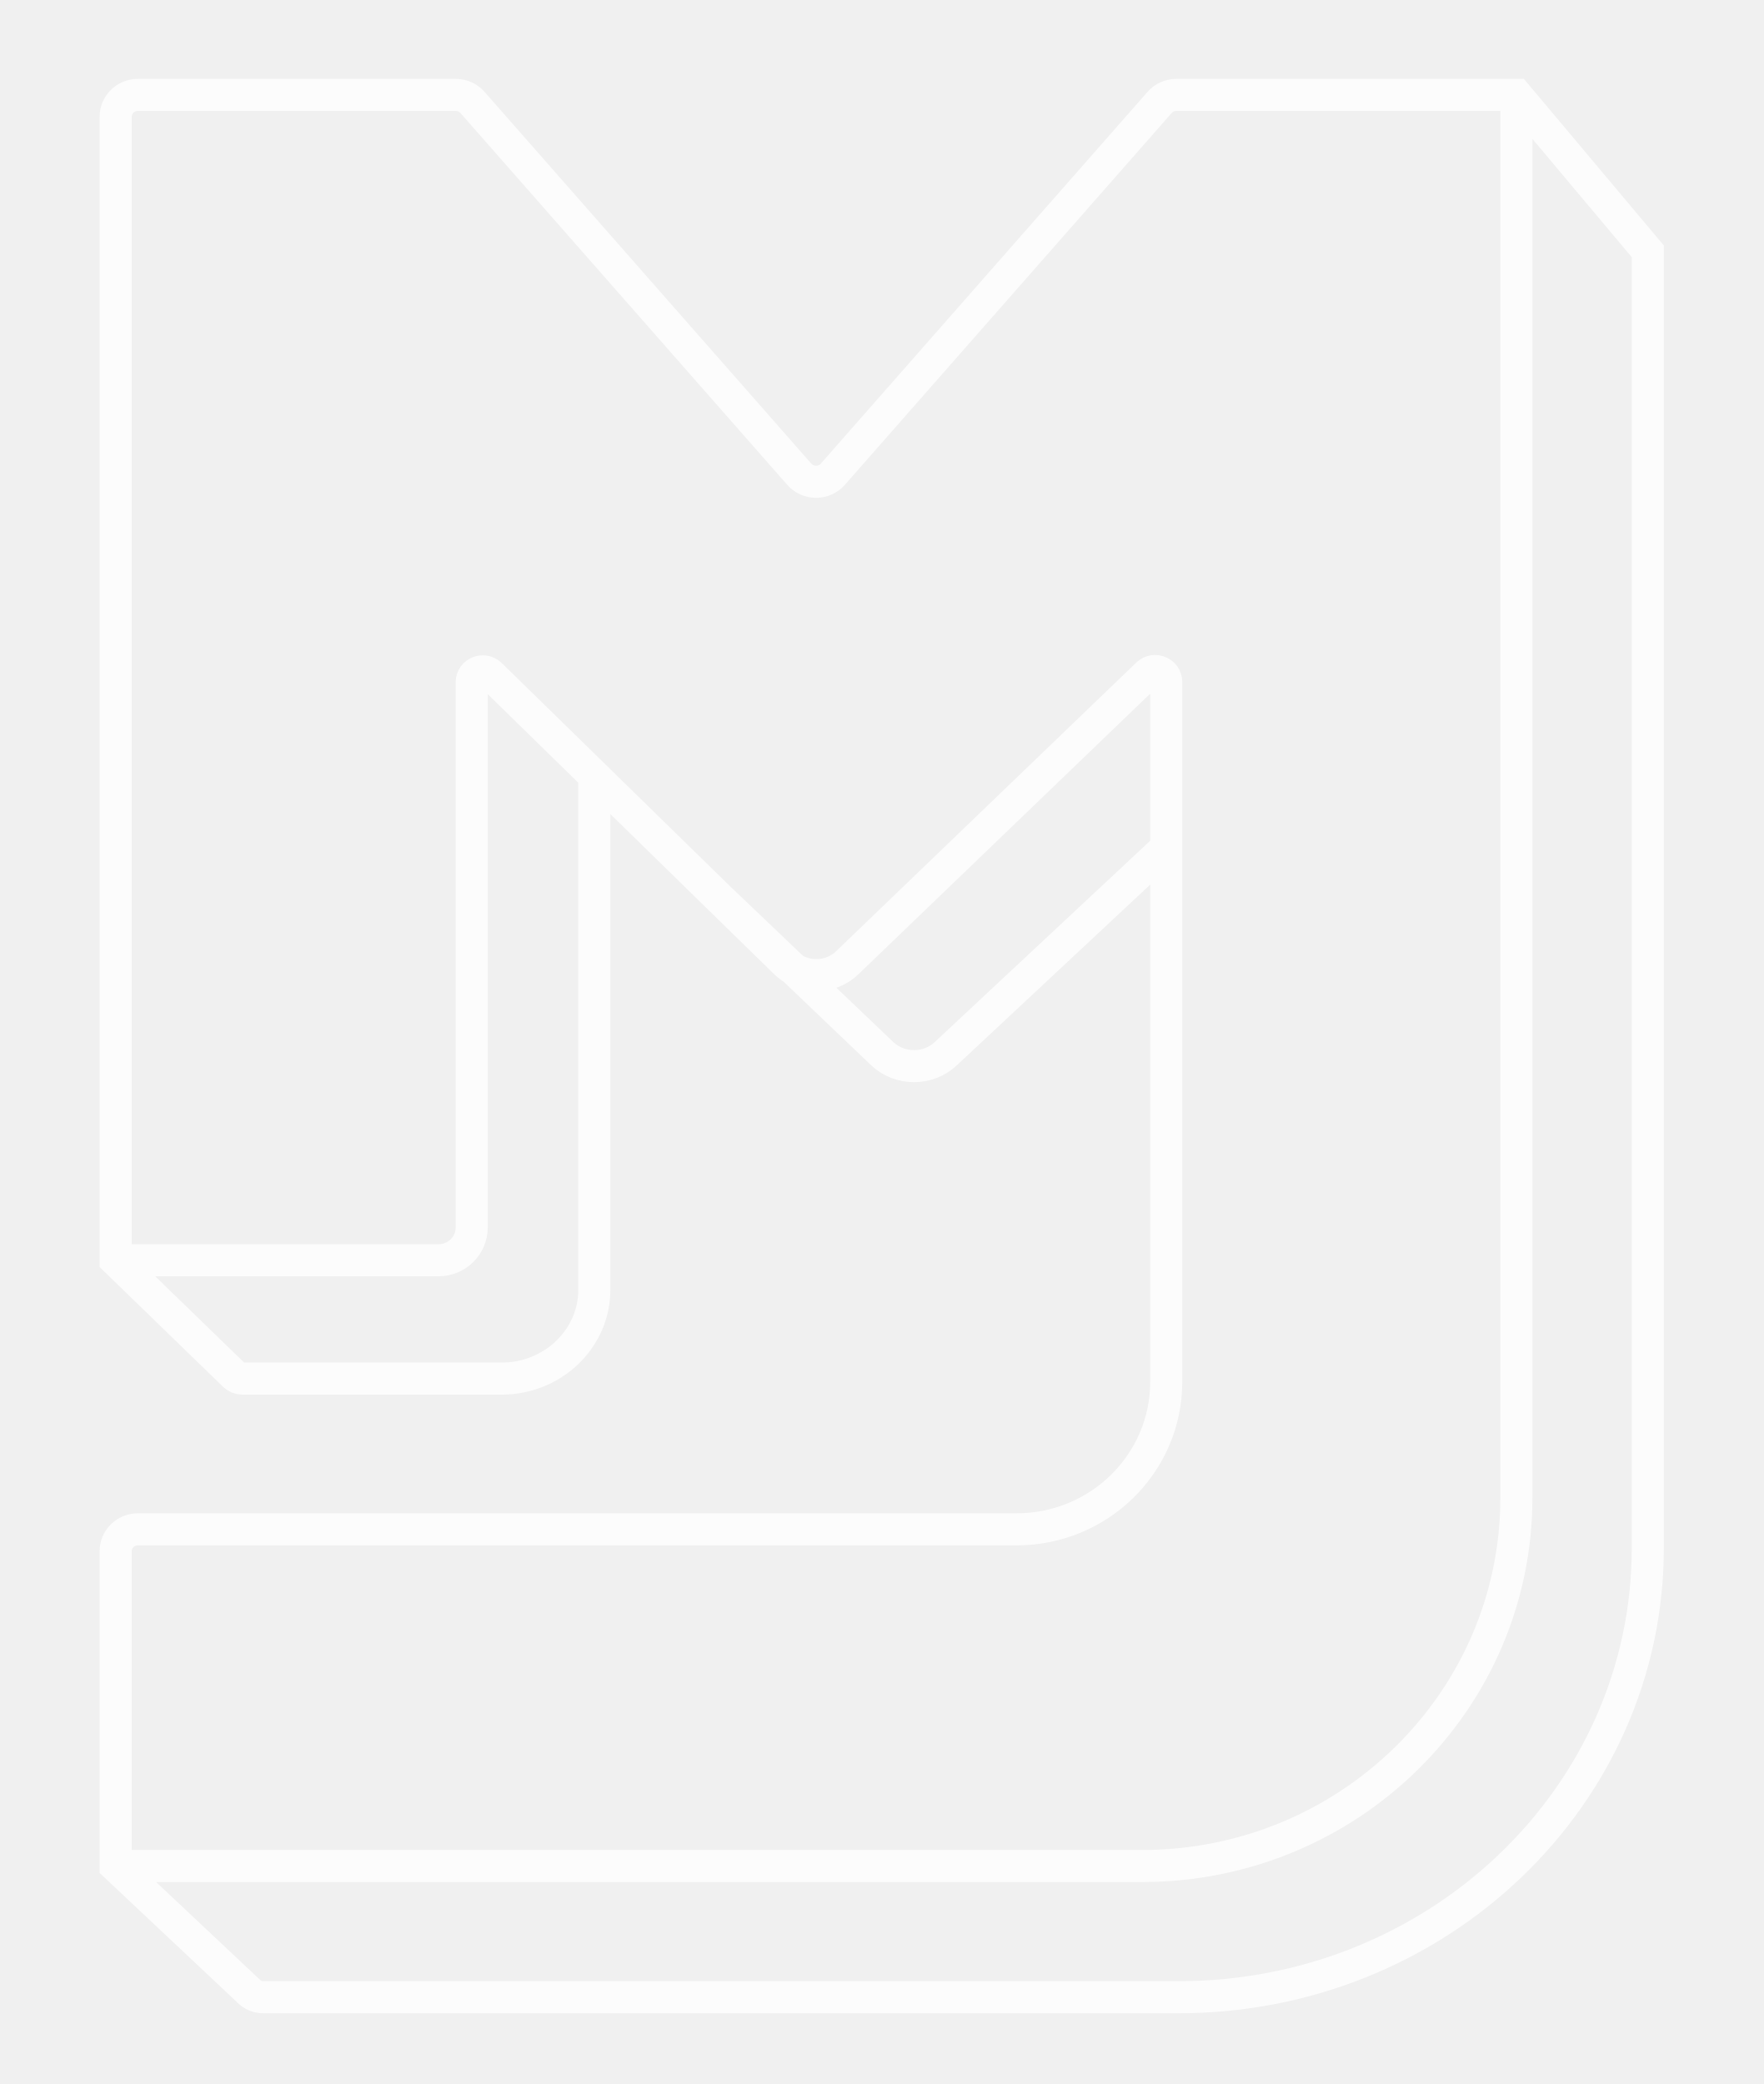
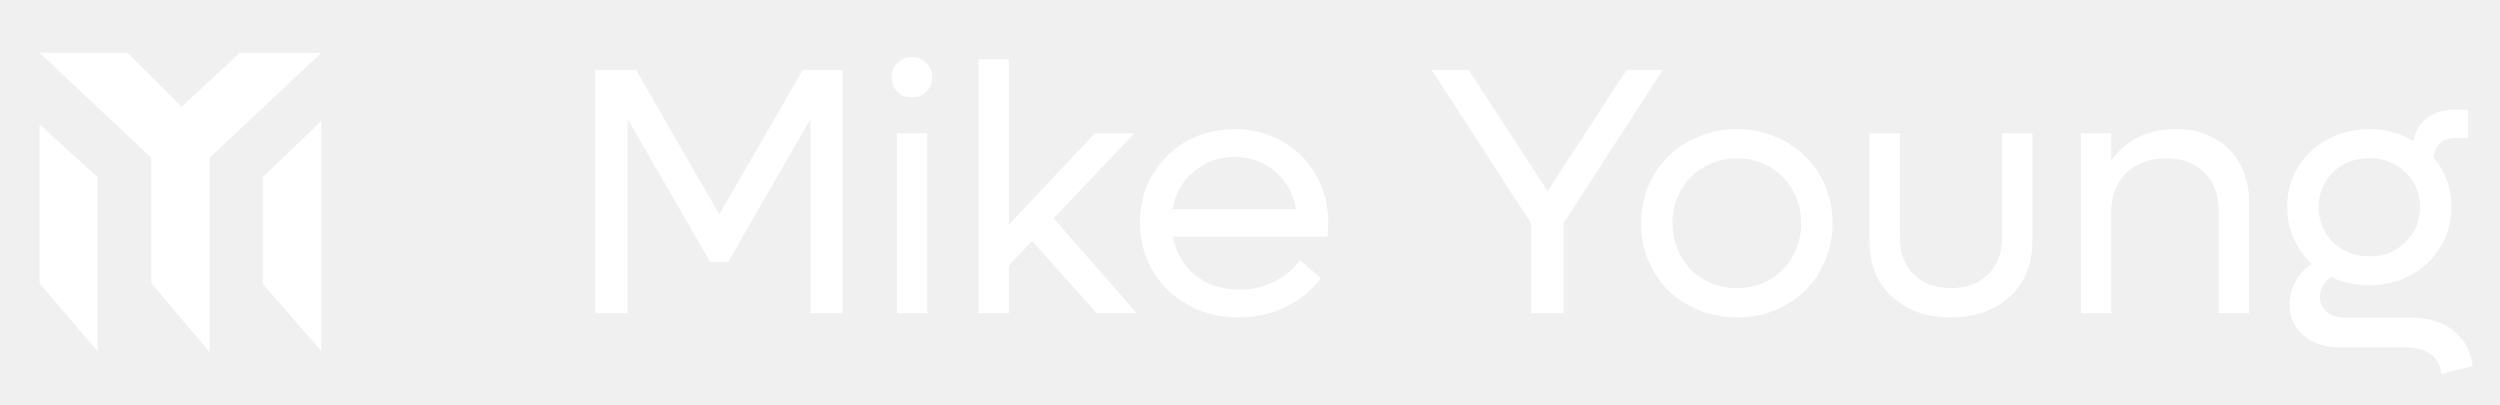
- <svg xmlns="http://www.w3.org/2000/svg" width="44" height="52" viewBox="0 0 44 52" fill="none">
-   <path d="M14.829 19.362V32.181C14.829 33.406 13.792 34.399 12.512 34.399H6.047C5.97 34.399 5.895 34.368 5.842 34.314L2.886 31.446V2.912C2.886 2.611 3.134 2.368 3.439 2.368H11.371C11.531 2.368 11.684 2.436 11.789 2.556L19.943 11.834C20.163 12.084 20.558 12.084 20.779 11.834L28.933 2.556C29.038 2.436 29.19 2.368 29.351 2.368H37.835L41.113 6.271V38.63C41.113 44.819 35.871 49.835 29.404 49.835H6.565C6.429 49.835 6.3 49.781 6.208 49.686L2.886 46.561V38.704C2.886 38.403 3.134 38.16 3.439 38.16H25.361C27.425 38.16 29.098 36.513 29.098 34.482L29.098 21.152M19.797 24.176C19.723 24.132 19.652 24.078 19.588 24.015L17.913 22.378L14.829 19.362L12.24 16.831C12.066 16.66 11.769 16.782 11.769 17.023V30.63C11.769 31.08 11.398 31.446 10.94 31.446H2.886M17.913 22.378L19.797 24.176M2.886 46.561H28.493C33.653 46.561 37.835 42.444 37.835 37.367L37.835 2.368M29.098 21.152L23.608 26.282C23.171 26.704 22.459 26.71 22.015 26.294L19.797 24.176M29.098 21.152L29.098 17.016C29.098 16.775 28.803 16.653 28.628 16.821L21.14 24.022C20.773 24.375 20.218 24.426 19.797 24.176" stroke="white" stroke-opacity="0.8" stroke-width="0.8" stroke-miterlimit="2.613" />
+ <svg xmlns="http://www.w3.org/2000/svg" width="568" height="92" viewBox="0 0 568 92" fill="none">
+   <path d="M191.44 15.883V71.145H184.153V27.016L165.415 59.532H161.332L142.594 27.016V71.145H135.227V15.883H144.516L163.414 48.72L182.391 15.883H191.44Z" fill="white" />
+   <path d="M207.235 22.13C205.901 22.13 204.779 21.703 203.872 20.849C203.018 19.941 202.591 18.846 202.591 17.565C202.591 16.23 203.018 15.136 203.872 14.281C204.779 13.427 205.901 13 207.235 13C208.516 13 209.584 13.427 210.438 14.281C211.346 15.136 211.799 16.23 211.799 17.565C211.799 18.846 211.346 19.941 210.438 20.849C209.584 21.703 208.516 22.13 207.235 22.13ZM203.792 30.299H210.678V71.145H203.792V30.299Z" fill="white" />
+   <path d="M234.496 54.726L229.211 60.333V71.145H222.325V13.48H229.211V51.042L248.749 30.299H257.718L239.381 49.601L258.278 71.145H249.15L234.496 54.726Z" fill="white" />
+   <path d="M301.776 50.722C301.776 51.202 301.749 51.71 301.696 52.244C301.696 52.778 301.669 53.285 301.616 53.765H266.463C267.157 57.343 268.838 60.252 271.508 62.495C274.23 64.684 277.593 65.779 281.597 65.779C284.64 65.779 287.362 65.138 289.765 63.856C292.167 62.575 294.035 61 295.37 59.131L300.094 63.216C298.066 65.939 295.423 68.101 292.167 69.703C288.964 71.305 285.36 72.106 281.357 72.106C278.154 72.106 275.191 71.572 272.468 70.504C269.746 69.383 267.37 67.861 265.342 65.939C263.367 64.017 261.819 61.748 260.697 59.131C259.576 56.462 259.016 53.605 259.016 50.562C259.016 47.518 259.55 44.715 260.617 42.152C261.738 39.536 263.26 37.294 265.182 35.425C267.103 33.503 269.372 32.008 271.988 30.94C274.604 29.872 277.433 29.338 280.476 29.338C283.519 29.338 286.321 29.872 288.884 30.94C291.5 32.008 293.768 33.503 295.69 35.425C297.612 37.347 299.107 39.616 300.174 42.233C301.242 44.849 301.776 47.678 301.776 50.722ZM280.396 35.665C278.634 35.665 276.953 35.959 275.351 36.546C273.803 37.133 272.415 37.961 271.187 39.029C269.959 40.043 268.918 41.271 268.064 42.713C267.264 44.155 266.703 45.756 266.383 47.518H294.489C293.848 43.994 292.247 41.138 289.685 38.949C287.122 36.76 284.026 35.665 280.396 35.665Z" fill="white" />
+   <path d="M377.799 15.883L355.218 50.722V71.145H347.851V50.722L325.27 15.883H333.677L351.614 43.434L369.551 15.883H377.799Z" fill="white" />
+   <path d="M394.652 72.106C391.556 72.106 388.674 71.572 386.004 70.504C383.335 69.383 381.013 67.888 379.038 66.019C377.116 64.097 375.595 61.828 374.474 59.211C373.406 56.595 372.872 53.765 372.872 50.722C372.872 47.678 373.406 44.849 374.474 42.233C375.595 39.616 377.116 37.374 379.038 35.505C381.013 33.583 383.335 32.088 386.004 31.02C388.674 29.899 391.556 29.338 394.652 29.338C397.749 29.338 400.605 29.899 403.22 31.02C405.89 32.088 408.185 33.583 410.107 35.505C412.082 37.374 413.603 39.616 414.671 42.233C415.792 44.849 416.353 47.678 416.353 50.722C416.353 53.765 415.792 56.595 414.671 59.211C413.603 61.828 412.082 64.097 410.107 66.019C408.185 67.888 405.89 69.383 403.22 70.504C400.605 71.572 397.749 72.106 394.652 72.106ZM394.652 65.458C396.734 65.458 398.656 65.085 400.418 64.337C402.233 63.59 403.781 62.575 405.062 61.294C406.343 59.959 407.358 58.384 408.105 56.568C408.852 54.753 409.226 52.804 409.226 50.722C409.226 48.64 408.852 46.691 408.105 44.875C407.358 43.06 406.343 41.512 405.062 40.23C403.781 38.895 402.233 37.854 400.418 37.107C398.656 36.359 396.734 35.986 394.652 35.986C392.571 35.986 390.622 36.359 388.807 37.107C387.045 37.854 385.497 38.895 384.163 40.23C382.881 41.512 381.867 43.06 381.12 44.875C380.372 46.691 379.999 48.64 379.999 50.722C379.999 52.804 380.372 54.753 381.12 56.568C381.867 58.384 382.881 59.959 384.163 61.294C385.497 62.575 387.045 63.59 388.807 64.337C390.622 65.085 392.571 65.458 394.652 65.458Z" fill="white" />
+   <path d="M443.262 72.106C440.486 72.106 437.95 71.705 435.654 70.904C433.412 70.05 431.464 68.875 429.809 67.38C428.208 65.885 426.953 64.097 426.046 62.014C425.191 59.879 424.764 57.529 424.764 54.967V30.299H431.651V54.006C431.651 57.476 432.692 60.252 434.774 62.335C436.909 64.417 439.738 65.458 443.262 65.458C446.785 65.458 449.587 64.417 451.669 62.335C453.805 60.252 454.872 57.476 454.872 54.006V30.299H461.759V54.967C461.759 57.529 461.305 59.879 460.398 62.014C459.543 64.097 458.289 65.885 456.634 67.38C455.033 68.875 453.084 70.05 450.789 70.904C448.546 71.705 446.038 72.106 443.262 72.106Z" fill="white" />
+   <path d="M494.413 29.338C496.922 29.338 499.191 29.739 501.219 30.54C503.248 31.34 504.983 32.462 506.424 33.903C507.866 35.345 508.987 37.08 509.787 39.109C510.588 41.138 510.988 43.407 510.988 45.917V71.145H504.102V48.079C504.102 44.395 503.034 41.458 500.899 39.269C498.764 37.08 495.854 35.986 492.171 35.986C488.381 35.986 485.338 37.107 483.042 39.349C480.8 41.592 479.679 44.555 479.679 48.239V71.145H472.793V30.299H479.679V36.546C481.281 34.197 483.336 32.408 485.845 31.18C488.354 29.952 491.21 29.338 494.413 29.338Z" fill="white" />
+   <path d="M547.84 72.186C551.683 72.186 554.86 73.147 557.369 75.069C559.878 77.044 561.346 79.741 561.773 83.158L554.646 85C554.539 83.131 553.765 81.636 552.324 80.515C550.883 79.447 548.987 78.913 546.639 78.913H531.585C528.168 78.913 525.419 78.006 523.337 76.19C521.255 74.428 520.214 72.106 520.214 69.222C520.214 67.3 520.668 65.512 521.575 63.856C522.483 62.201 523.711 60.92 525.259 60.012C523.55 58.41 522.189 56.515 521.175 54.326C520.161 52.083 519.653 49.654 519.653 47.038C519.653 44.528 520.107 42.206 521.015 40.07C521.976 37.881 523.283 36.012 524.938 34.464C526.647 32.862 528.622 31.607 530.864 30.7C533.159 29.792 535.642 29.338 538.311 29.338C540.179 29.338 541.941 29.578 543.596 30.059C545.304 30.486 546.879 31.127 548.32 31.981C548.747 29.792 549.762 28.083 551.363 26.855C553.018 25.574 555.1 24.933 557.609 24.933H560.732V31.34H558.009C556.514 31.34 555.313 31.741 554.406 32.542C553.498 33.343 553.018 34.437 552.965 35.825C554.246 37.374 555.233 39.082 555.927 40.951C556.621 42.82 556.968 44.849 556.968 47.038C556.968 49.547 556.488 51.897 555.527 54.086C554.566 56.221 553.258 58.09 551.603 59.692C549.948 61.294 547.973 62.548 545.678 63.456C543.436 64.364 540.98 64.818 538.311 64.818C535.108 64.818 532.225 64.177 529.663 62.895C528.862 63.429 528.221 64.097 527.741 64.898C527.314 65.699 527.1 66.553 527.1 67.46C527.1 68.902 527.634 70.05 528.702 70.904C529.77 71.759 531.158 72.186 532.866 72.186H547.84ZM538.311 35.905C536.656 35.905 535.108 36.199 533.667 36.786C532.279 37.32 531.077 38.094 530.063 39.109C529.049 40.123 528.248 41.298 527.661 42.633C527.074 43.968 526.78 45.436 526.78 47.038C526.78 48.64 527.074 50.135 527.661 51.523C528.248 52.858 529.049 54.032 530.063 55.047C531.131 56.061 532.359 56.862 533.747 57.449C535.135 57.983 536.656 58.25 538.311 58.25C539.966 58.25 541.487 57.983 542.875 57.449C544.263 56.862 545.464 56.061 546.478 55.047C547.546 54.032 548.374 52.858 548.961 51.523C549.548 50.135 549.842 48.64 549.842 47.038C549.842 45.436 549.548 43.968 548.961 42.633C548.374 41.298 547.546 40.123 546.478 39.109C545.464 38.094 544.263 37.32 542.875 36.786C541.487 36.199 539.966 35.905 538.311 35.905Z" fill="white" />
+   <path d="M41.267 24.25L54.5 12H73L47.636 35.843V80L34.364 64.308V35.843L9 12H29L41.267 24.25Z" fill="white" />
+   <path d="M22.153 40.25V79.789L9 64.376V28.25L22.153 40.25Z" fill="white" />
+   <path d="M73 79.75L59.693 64.501V40.25L73 27.5V79.75Z" fill="white" />
</svg>
